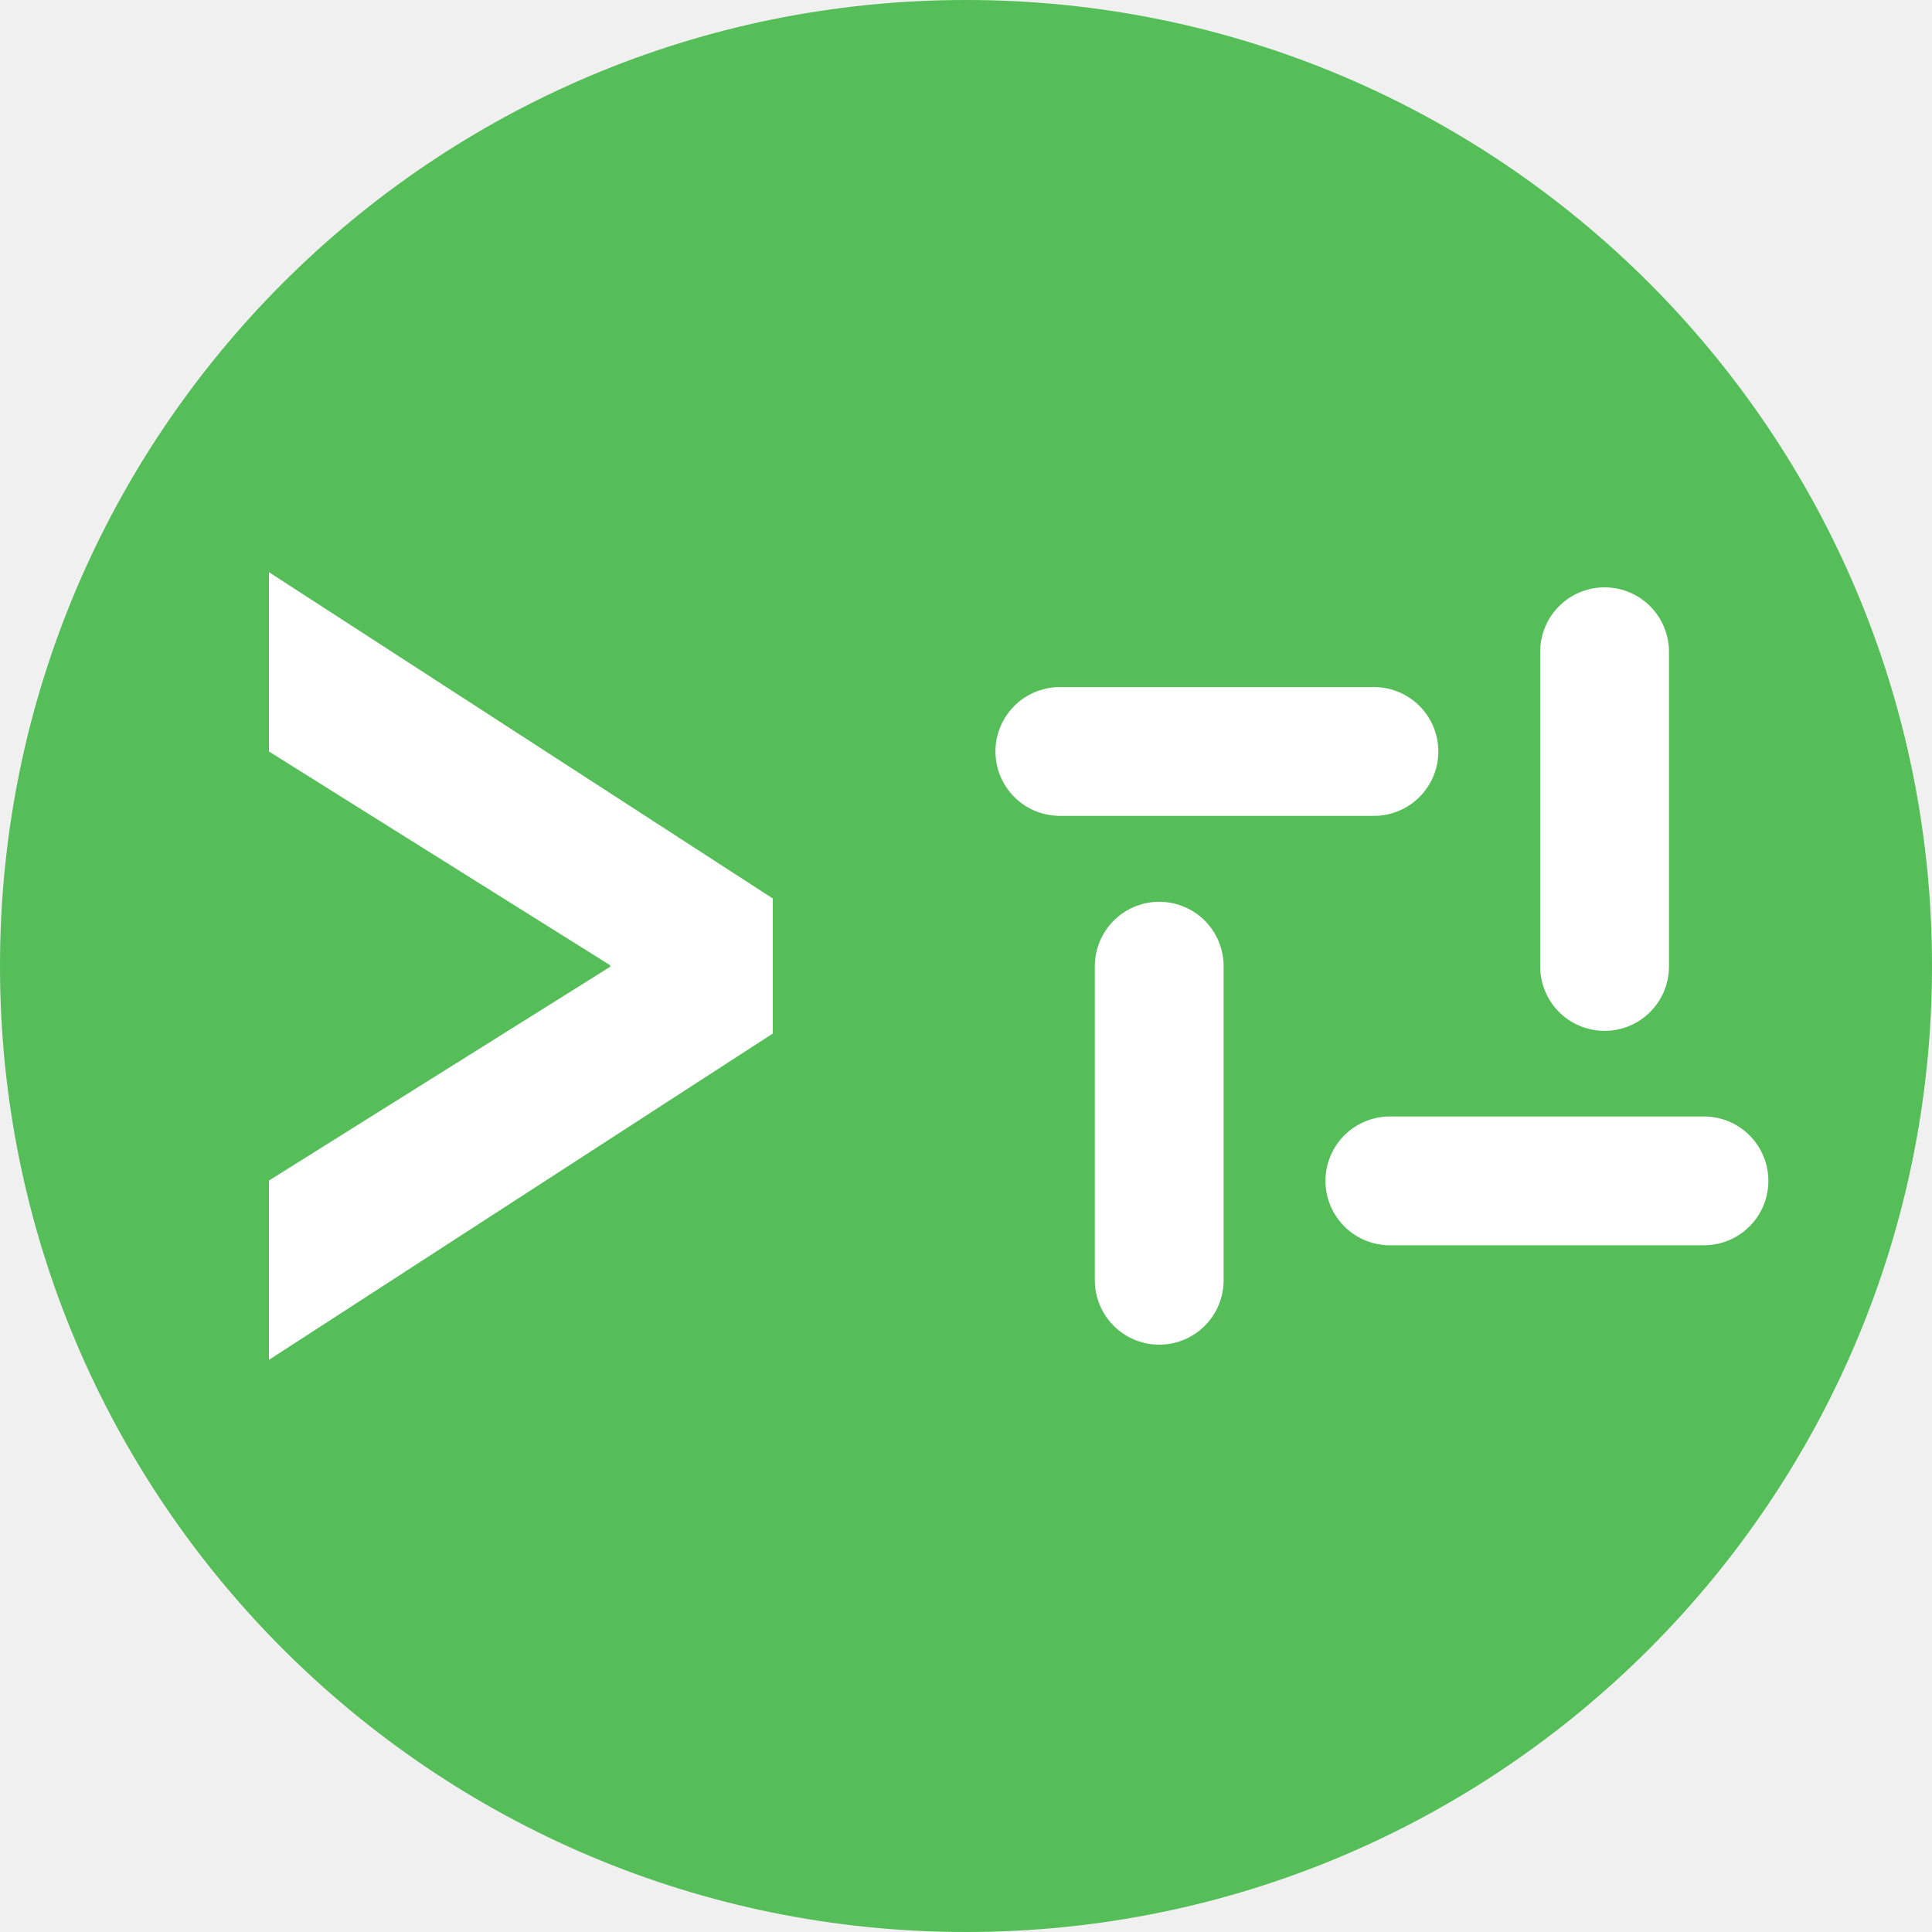
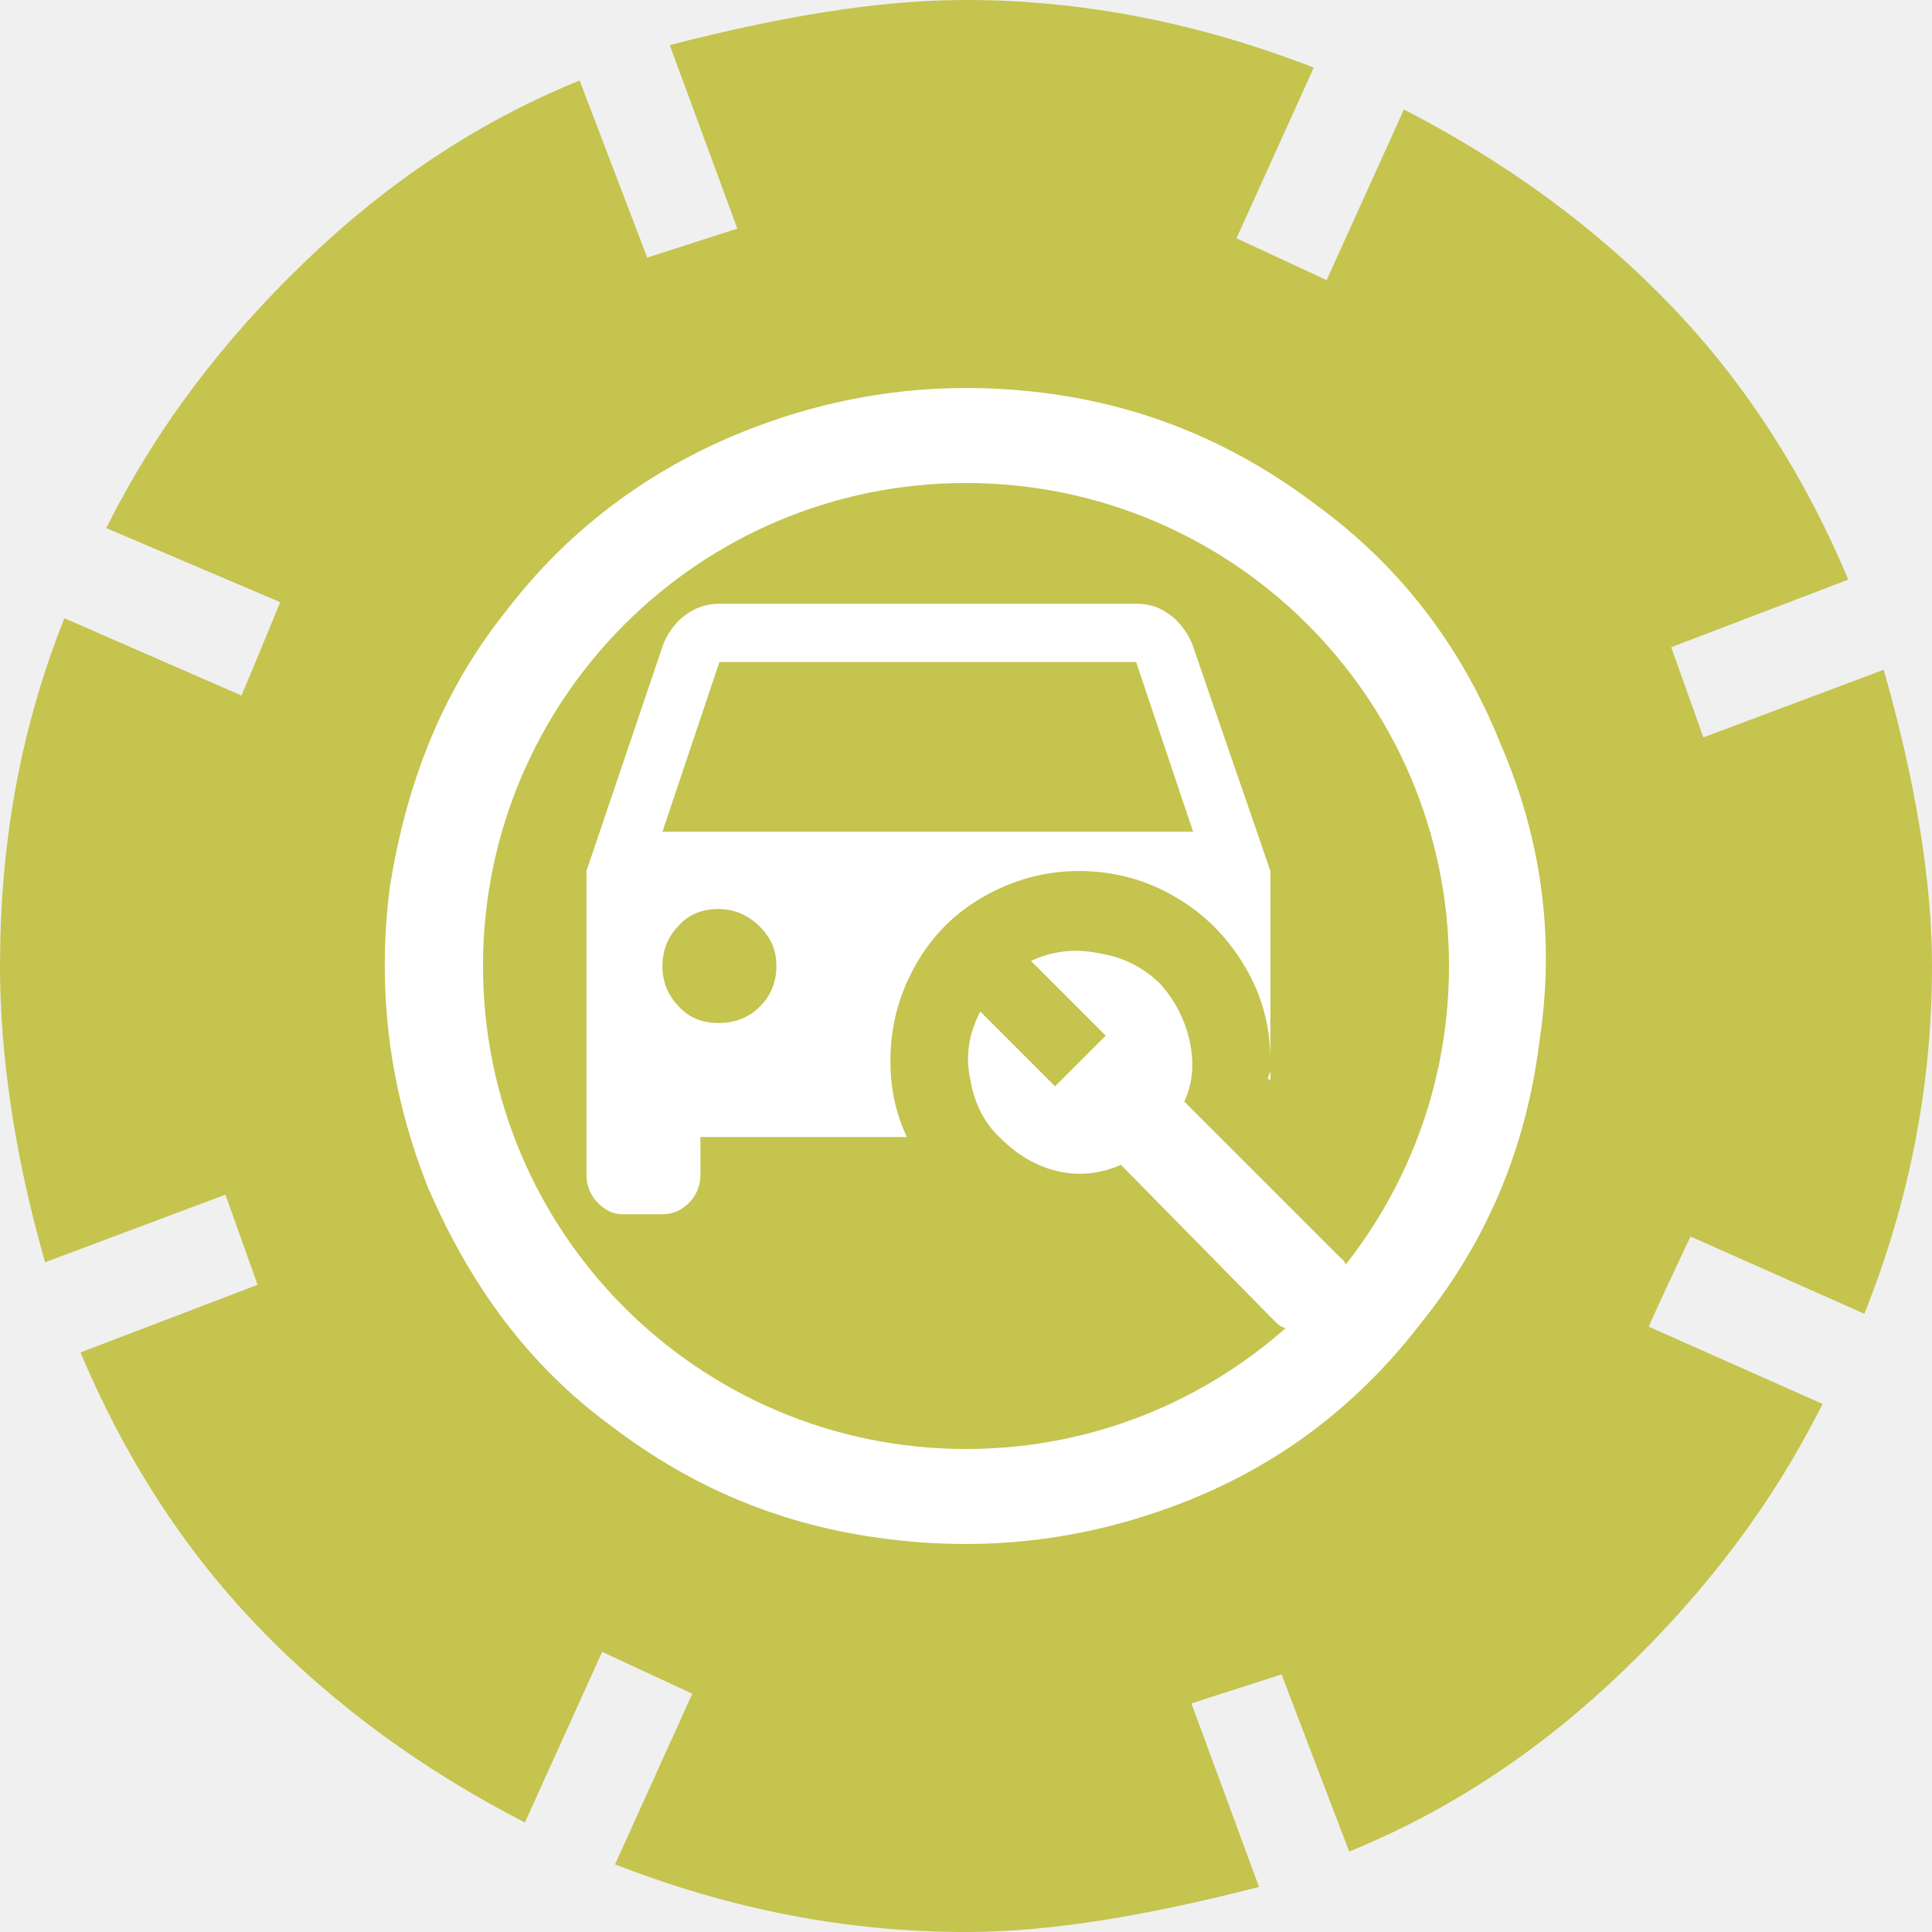
<svg xmlns="http://www.w3.org/2000/svg" width="3840" height="3840" version="1.1" viewBox="0 0 1016 1016" xml:space="preserve">
  <g>
-     <circle cx="508" cy="508" r="508" fill="#55be59" stroke-width=".07" />
-     <path d="m143.19 711.88 261.45-169.33v-69.088l-261.45-169.33v90.085l179.49 112.44v2.709l-179.49 112.44z" fill="#fff" stroke="#fff" stroke-width="3.524" aria-label="&gt;" />
+     <circle cx="508" cy="508" r="317.5" fill="#fff" stroke-width=".044" />
+     <circle cx="508" cy="508" r="254" fill="#c4c44f" stroke-width=".035" />
  </g>
-   <g transform="translate(4.5771e-6 -2.2798)">
-     <g transform="matrix(.22053 0 0 .22053 105.7 58.725)" fill="none" stroke="#fff" stroke-linecap="round" stroke-width="307.14">
-       <path id="line-right" d="m3347 1298.2v750.5" />
-       <path id="line-left" d="m2285 2797v-749" />
-       <path id="line-bottom" d="m3584 2560h-749" />
-       <path id="line-top" d="m2048 1536h749" />
-     </g>
+   <g transform="translate(-2.7344e-6)">
+     <path d="m666.74 567.28 1.332 0.666v-9.991 5.329c-0.666 1.998-1.332 3.33-1.332 3.997zm-198.49-9.325c0-18.65 4.663-35.302 13.322-50.622 8.659-15.32 20.649-27.309 35.969-35.969 15.32-8.659 31.972-13.322 49.956-13.322 17.984 0 35.302 4.663 49.956 13.322 15.32 8.659 27.309 20.649 36.635 35.969 9.325 15.32 13.988 31.972 13.988 50.622v-99.913l-41.297-119.9c-2.664-5.995-6.661-11.323-11.323-14.654-5.329-3.997-10.657-5.995-17.984-5.995h-219.14c-6.661 0-12.656 1.998-17.984 5.995-4.663 3.33-8.659 8.659-11.323 14.654l-40.631 119.9v159.86c0 5.329 1.998 10.657 5.995 14.654s7.993 5.995 13.322 5.995h20.649c5.329 0 9.991-1.998 13.988-5.995 3.997-3.997 5.995-9.325 5.995-14.654v-19.983h108.57c-5.995-12.656-8.659-25.977-8.659-39.965zm-59.948-49.956c0 7.993-2.664 15.32-8.659 21.315-5.995 5.995-13.322 8.659-21.981 8.659-7.993 0-15.32-2.664-20.649-8.659-5.995-5.995-8.659-13.322-8.659-21.315s2.664-15.32 8.659-21.315c5.329-5.995 12.656-8.659 20.649-8.659 8.659 0 15.986 3.33 21.981 9.325 5.995 5.995 8.659 12.656 8.659 20.649zm219.14-70.605h-279.09l29.974-89.255h219.14zm77.932 224.47c1.998 1.332 2.664 3.33 1.998 5.995 0 2.664-1.332 4.663-3.33 6.661l-20.649 20.649c-1.332 1.998-3.997 3.33-5.995 3.33-2.664 0-4.663-1.332-6.661-3.33l-81.262-82.594c-10.657 4.663-21.981 5.995-33.304 3.33-11.323-2.664-21.315-8.659-29.974-17.318-8.659-7.993-13.988-18.65-15.986-31.306-2.664-11.99-0.666-23.979 5.329-35.302l39.299 39.299 26.643-26.643-39.299-39.299c11.323-5.329 23.313-6.661 35.969-3.997 12.656 1.998 22.647 7.327 31.306 15.32 7.993 8.659 13.322 18.65 15.986 29.974 2.664 11.99 1.998 22.647-2.664 32.638z" fill="#fff" stroke-width="0" aria-label="󱠔" />
+     <path d="m895.77 387.77 94.827-35.56c16.933 59.267 25.4 111.76 25.4 155.79 0 62.653-11.853 123.61-35.56 182.88l-91.44-40.64c-15.24 32.173-22.013 47.413-22.013 47.413l91.44 40.64c-27.093 54.187-62.653 99.907-104.99 140.55-42.333 40.64-89.747 72.813-143.93 94.827l-35.56-93.133-47.413 15.24 35.56 96.52c-59.267 15.24-110.07 23.707-154.09 23.707-62.653 0-123.61-11.853-184.57-35.56l40.64-89.747-47.413-22.013-40.64 89.747c-52.493-27.093-99.907-60.96-140.55-103.29-40.64-42.333-71.12-91.44-93.133-143.93l93.133-35.56-16.933-47.413-94.827 35.56c-16.933-59.267-23.707-111.76-23.707-155.79 0-62.653 10.16-123.61 33.867-182.88l93.133 40.64c13.547-32.173 20.32-49.107 20.32-49.107l-91.44-38.947c27.093-54.187 62.653-99.907 104.99-140.55 42.333-40.64 89.747-72.813 143.93-94.827l35.56 93.133 47.413-15.24-35.56-96.52c59.267-15.24 110.07-23.707 155.79-23.707 60.96 0 121.92 11.853 182.88 35.56l-40.64 89.747 47.413 22.013 40.64-89.747c52.493 27.093 99.907 60.96 140.55 103.29 40.64 42.333 71.12 91.44 93.133 143.93l-93.133 35.56zm-270.93 401.32c50.8-20.32 91.44-52.493 123.61-94.827 33.867-42.333 54.187-91.44 60.96-145.63 8.467-54.187 1.693-106.68-20.32-157.48-20.32-50.8-52.493-93.133-96.52-125.31-42.333-32.173-89.747-52.493-143.93-59.267-54.187-6.773-106.68 0-157.48 20.32-50.8 20.32-93.133 52.493-125.31 94.827-33.867 42.333-52.493 91.44-60.96 145.63-6.773 54.187 0 106.68 20.32 157.48 22.013 50.8 52.493 93.133 96.52 125.31 42.333 32.173 89.747 52.493 145.63 59.267 54.187 6.773 106.68 0 157.48-20.32z" fill="#c4c44f" stroke-dashoffset="1536" stroke-linecap="round" stroke-width="6.615" aria-label="󱢖" />
  </g>
</svg>
